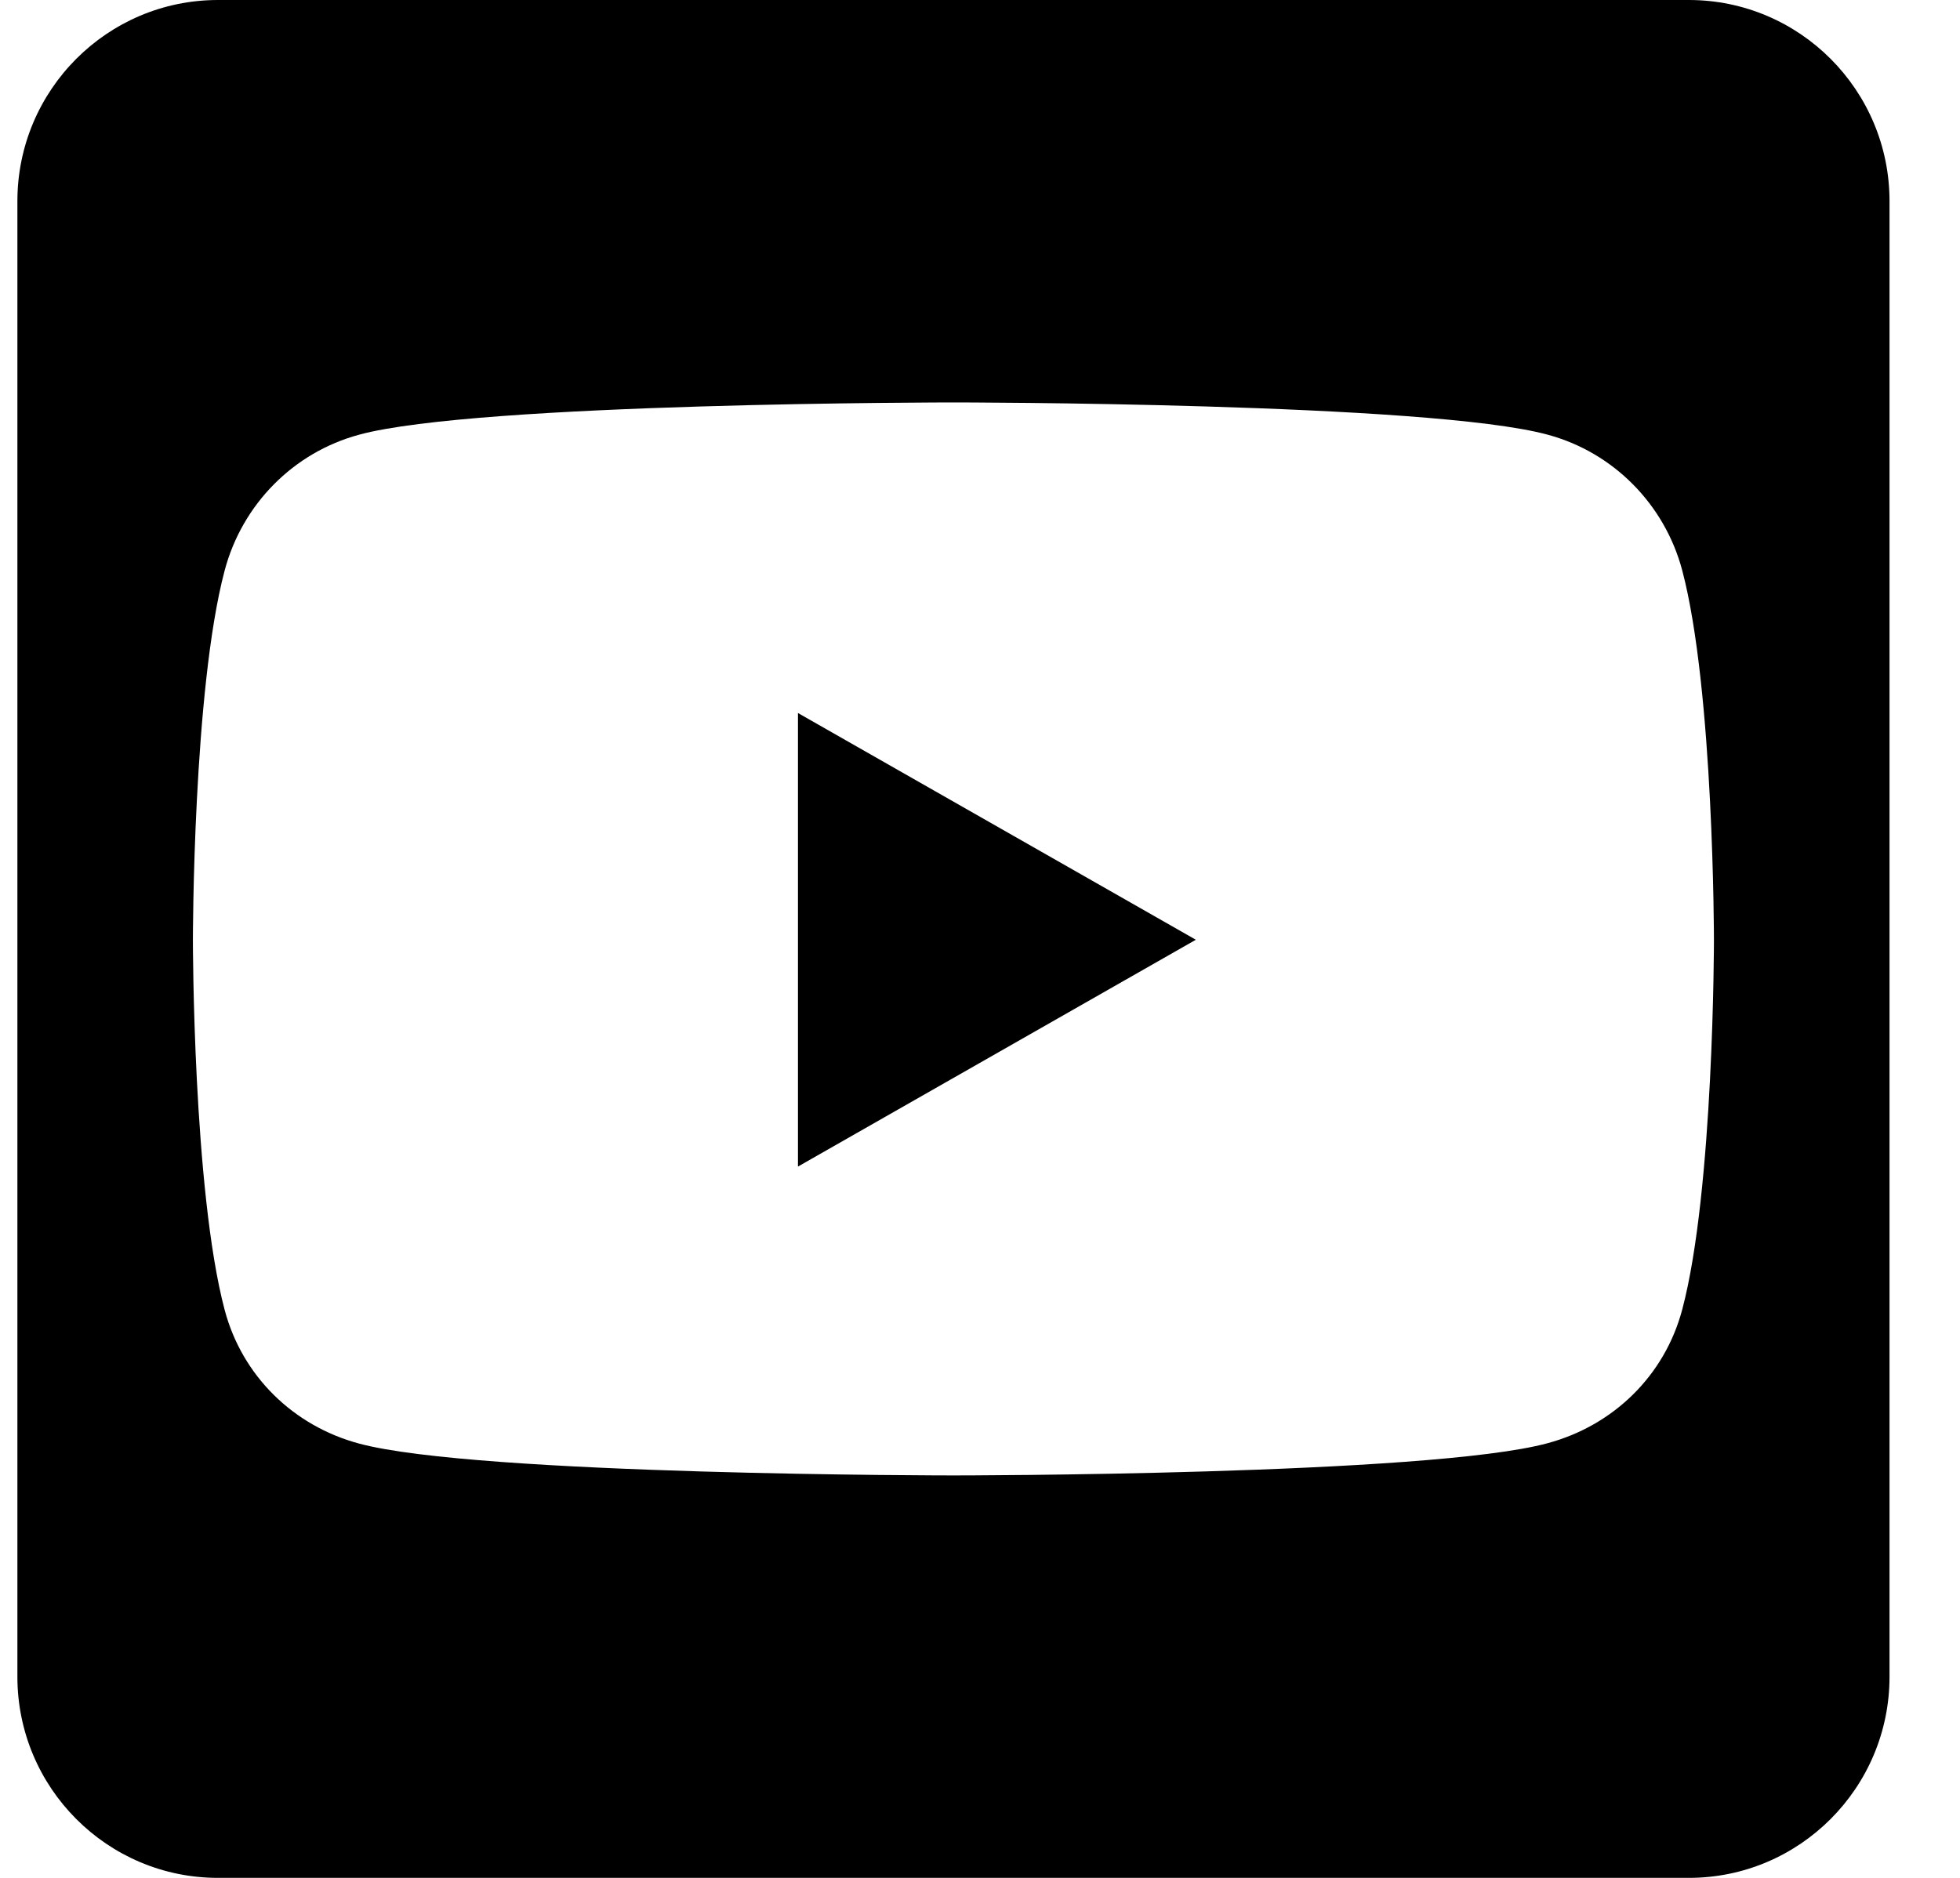
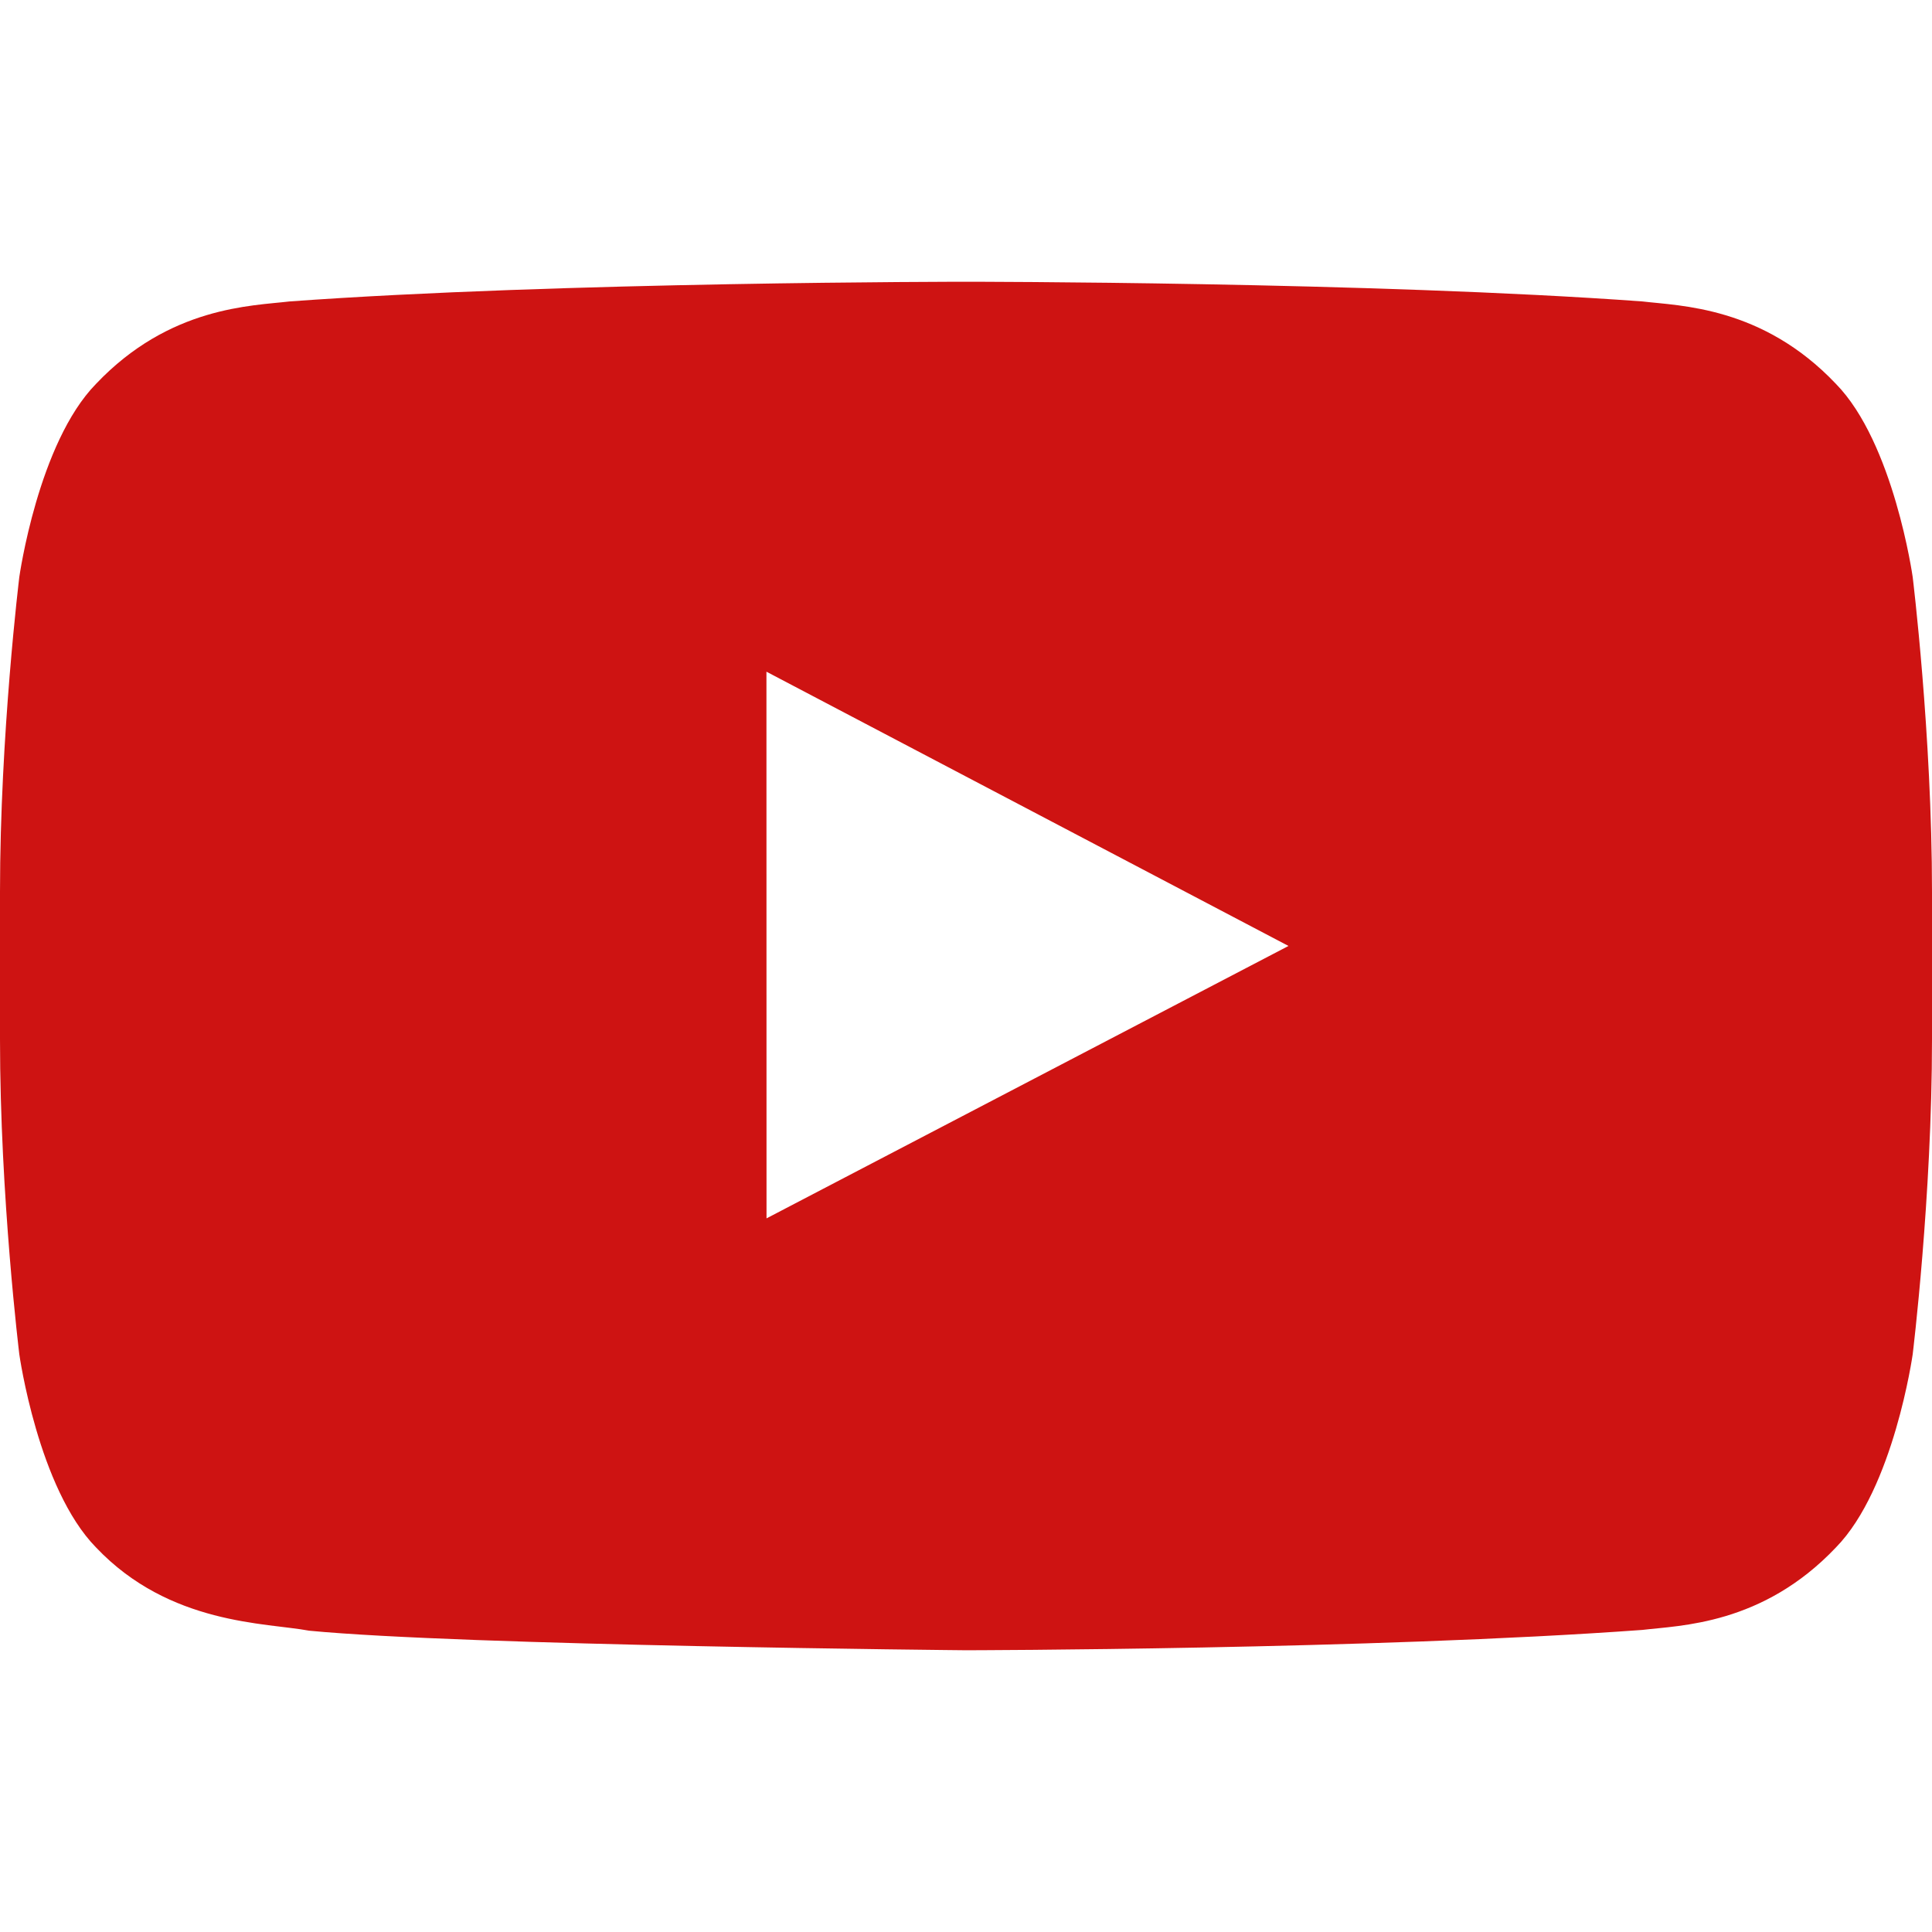
- <svg xmlns="http://www.w3.org/2000/svg" width="24" height="23" viewBox="0 0 24 23" fill="none">
-   <path d="M9.771 8.733L14.643 11.51L9.771 14.288V8.733ZM23.137 2.464V20.536C23.137 21.896 22.036 23 20.68 23H2.669C1.313 23 0.213 21.896 0.213 20.536V2.464C0.213 1.104 1.313 0 2.669 0H20.68C22.036 0 23.137 1.104 23.137 2.464ZM20.987 11.515C20.987 11.515 20.987 8.456 20.599 6.987C20.384 6.176 19.754 5.54 18.951 5.324C17.503 4.929 11.675 4.929 11.675 4.929C11.675 4.929 5.847 4.929 4.398 5.324C3.595 5.54 2.966 6.176 2.751 6.987C2.362 8.45 2.362 11.515 2.362 11.515C2.362 11.515 2.362 14.575 2.751 16.044C2.966 16.855 3.595 17.466 4.398 17.681C5.847 18.071 11.675 18.071 11.675 18.071C11.675 18.071 17.503 18.071 18.951 17.676C19.754 17.46 20.384 16.85 20.599 16.038C20.987 14.575 20.987 11.515 20.987 11.515Z" fill="black" />
+ <svg xmlns="http://www.w3.org/2000/svg" width="800px" height="800px" viewBox="0 -7 48 48" version="1.1">
+   <defs>
+ 
+ </defs>
+   <g id="Icons" stroke="none" stroke-width="1" fill="none" fill-rule="evenodd">
+     <g id="Color-" transform="translate(-200, -368)" fill="#CE1312">
+       <path d="M219.044,391.27 L219.042,377.688 L232.012,384.502 L219.044,391.27 Z M247.52,375.334 C247.52,375.334 247.05,372.003 245.612,370.536 C243.786,368.61 241.74,368.601 240.803,368.489 C234.086,368 224.011,368 224.011,368 L223.989,368 C223.989,368 213.914,368 207.197,368.489 C206.258,368.601 204.214,368.61 202.387,370.536 C200.948,372.003 200.48,375.334 200.48,375.334 C200.48,375.334 200,379.247 200,383.158 L200,386.826 C200,390.738 200.48,394.649 200.48,394.649 C200.48,394.649 200.948,397.98 202.387,399.447 C204.214,401.373 206.612,401.313 207.68,401.514 C211.52,401.885 224,402 224,402 C224,402 234.086,401.985 240.803,401.495 C241.74,401.382 243.786,401.373 245.612,399.447 C247.05,397.98 247.52,394.649 247.52,394.649 C247.52,394.649 248,390.738 248,386.826 L248,383.158 C248,379.247 247.52,375.334 247.52,375.334 L247.52,375.334 Z" id="Youtube">
+ 
+ </path>
+     </g>
+   </g>
</svg>
